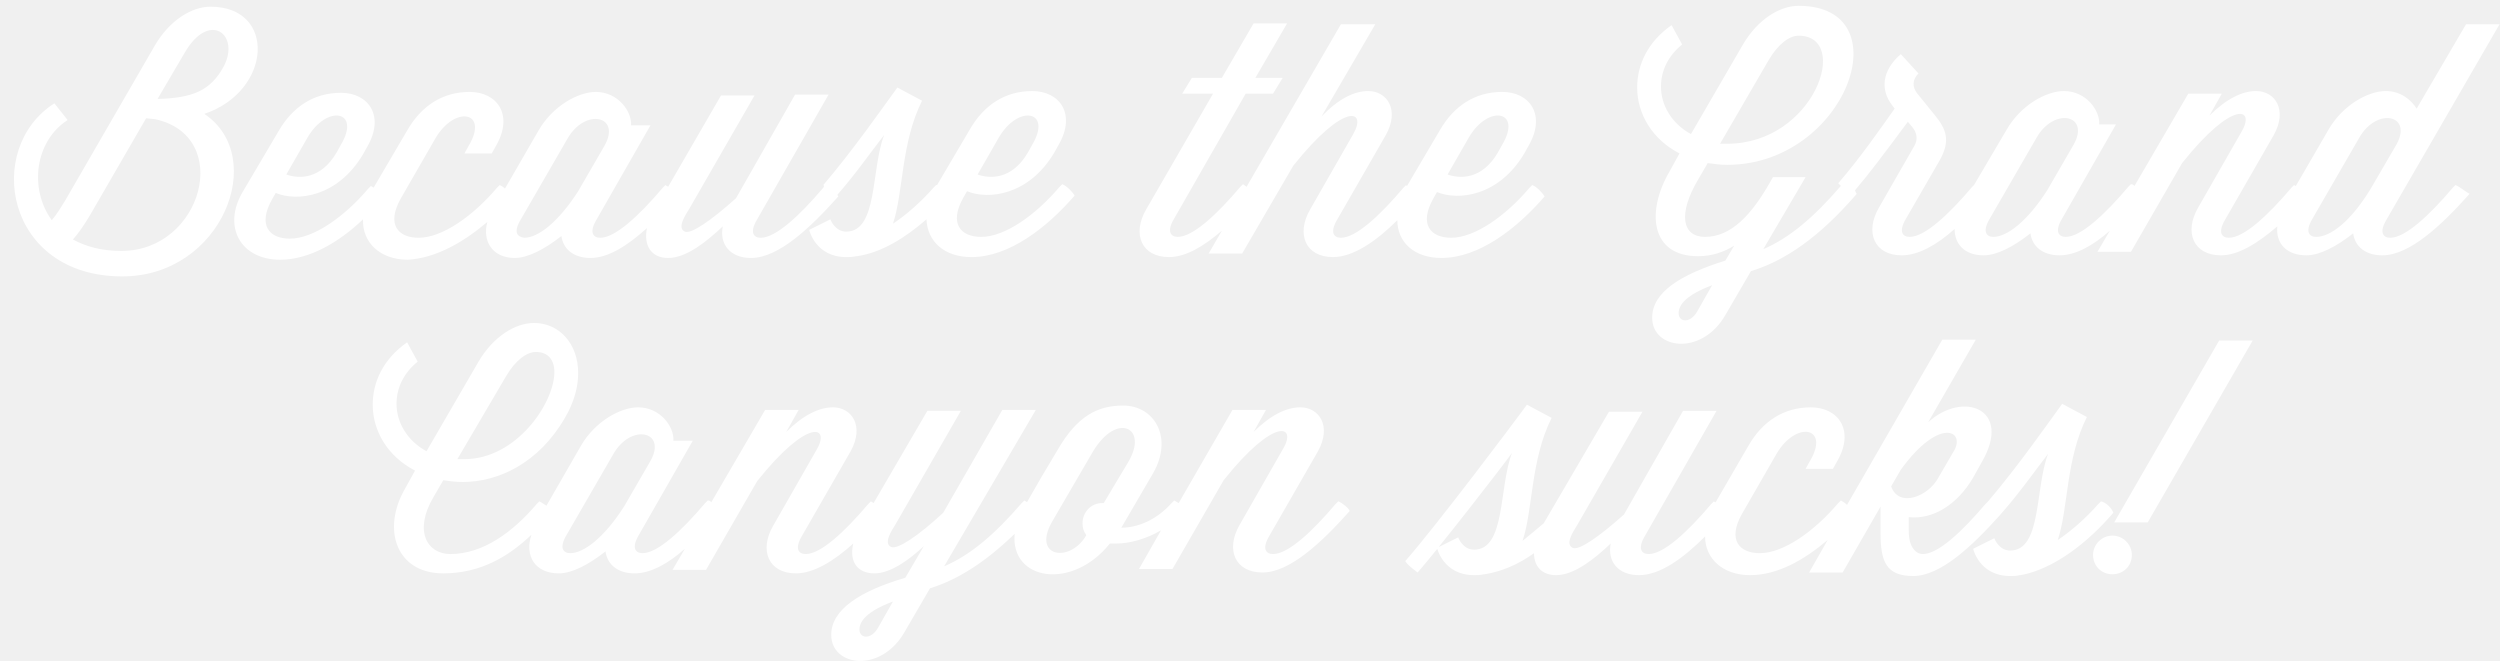
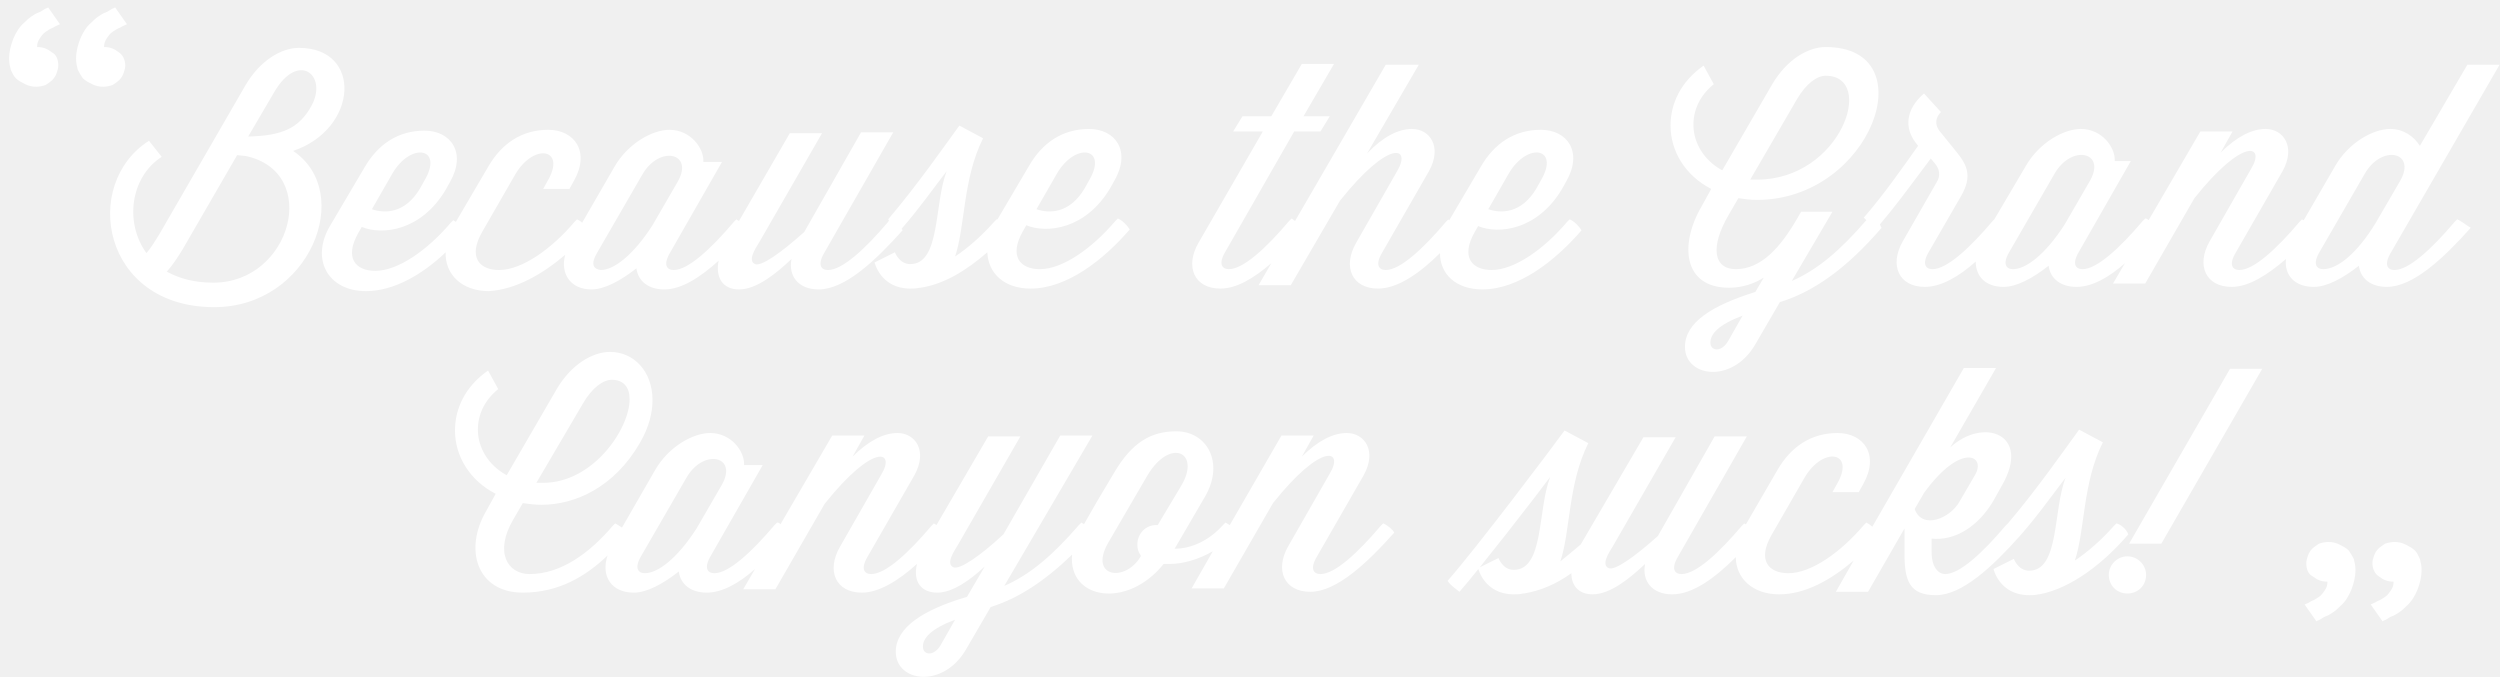
- <svg xmlns="http://www.w3.org/2000/svg" width="174" height="46" viewBox="0 0 174 46" fill="none">
-   <path d="M14.22 7.926C18.945 6.336 19.252 0.466 14.649 0.466C13.36 0.466 11.826 1.383 10.783 3.156L4.523 13.98C4.216 14.469 3.971 14.897 3.602 15.325C2.007 13.123 2.436 9.821 4.707 8.354L3.786 7.192C-1.123 10.311 0.35 19.238 8.512 19.238C15.447 19.238 18.7 10.922 14.22 7.926ZM8.451 17.465C7.039 17.465 5.996 17.159 5.075 16.67C5.505 16.181 5.873 15.631 6.241 15.019L10.169 8.232L10.783 8.293C16.245 9.455 14.097 17.465 8.451 17.465ZM10.967 6.886L12.869 3.645C14.588 0.71 16.736 2.422 15.57 4.624C14.649 6.336 13.36 6.825 10.967 6.886Z" fill="white" />
-   <path d="M33.92 15.448C33.551 16.794 34.288 17.955 35.822 17.955C36.743 17.955 37.909 17.344 39.075 16.427C39.197 17.344 39.934 17.955 41.1 17.955C42.327 17.955 43.678 17.099 45.028 15.876C44.782 17.099 45.335 17.955 46.501 17.955C47.789 17.955 49.201 16.794 50.306 15.754C50.06 16.977 50.797 17.955 52.27 17.955C54.172 17.955 56.381 15.876 58.345 13.675C58.345 13.614 58.284 13.614 58.284 13.553C59.573 12.085 60.677 10.495 61.537 9.394C60.616 11.779 61.107 16.121 58.898 16.121C58.1 16.121 57.793 15.265 57.793 15.265L56.32 15.999C56.32 15.999 56.75 17.894 58.898 17.894C59.143 17.894 59.327 17.894 59.573 17.833H59.634C61.352 17.588 63.01 16.549 64.482 15.265C64.544 16.794 65.71 17.894 67.612 17.894C70.251 17.894 72.89 15.815 74.793 13.614C74.609 13.308 74.24 12.941 73.933 12.819L73.749 13.002C72.092 14.959 69.944 16.488 68.287 16.488C66.876 16.488 66.017 15.57 67.06 13.736L67.305 13.308C68.778 13.919 71.601 13.614 73.381 10.617L73.688 10.067C74.915 7.927 73.749 6.337 71.847 6.337C69.944 6.337 68.472 7.315 67.49 9.028L65.219 12.88H65.157L64.973 13.063C64.114 14.042 63.071 14.959 62.15 15.57C62.887 13.369 62.703 9.945 64.175 7.01L62.457 6.092C61.475 7.438 59.389 10.434 57.302 12.88L57.363 12.941L57.302 13.063C55.645 15.02 53.988 16.549 52.945 16.549C52.454 16.549 52.147 16.182 52.699 15.265L57.67 6.582H55.338L51.226 13.797C49.447 15.387 48.096 16.304 47.667 16.121C47.114 15.876 47.667 15.02 47.974 14.531L52.515 6.643H50.183L46.501 13.002C46.439 12.941 46.378 12.941 46.316 12.88L46.132 13.063C44.475 15.02 42.818 16.549 41.775 16.549C41.284 16.549 40.977 16.182 41.53 15.265L45.273 8.722H43.923C43.984 7.743 43.002 6.398 41.468 6.398C40.241 6.398 38.461 7.377 37.479 9.089L35.147 13.125C35.024 13.002 34.901 12.941 34.779 12.88L34.595 13.063C32.938 15.02 30.79 16.549 29.133 16.549C27.721 16.549 26.862 15.632 27.905 13.797L30.299 9.639C31.649 7.315 34.042 7.743 32.631 10.128L32.324 10.679H34.226L34.533 10.128C35.761 7.988 34.595 6.398 32.692 6.398C30.79 6.398 29.317 7.377 28.335 9.089L26.003 13.063C25.941 13.002 25.88 13.002 25.819 12.941L25.634 13.125C23.977 15.081 21.829 16.61 20.172 16.61C18.761 16.61 17.902 15.693 18.945 13.858L19.191 13.43C20.663 14.042 23.486 13.736 25.266 10.74L25.573 10.189C26.8 8.049 25.634 6.459 23.732 6.459C21.829 6.459 20.357 7.438 19.375 9.15L16.92 13.308C15.447 15.754 16.736 18.078 19.497 18.078C21.523 18.078 23.609 16.855 25.266 15.265C25.205 16.855 26.432 18.078 28.396 18.078C30.36 17.955 32.263 16.855 33.92 15.448ZM69.515 9.578C70.865 7.254 73.258 7.682 71.847 10.067L71.54 10.617C70.435 12.513 68.901 12.452 68.042 12.146L69.515 9.578ZM36.252 15.265L39.504 9.639C40.732 7.499 43.248 8.049 42.082 10.128L40.241 13.308C38.829 15.509 37.418 16.549 36.497 16.549C36.006 16.488 35.699 16.182 36.252 15.265ZM21.4 9.578C22.75 7.254 25.143 7.682 23.732 10.067L23.425 10.617C22.32 12.513 20.786 12.452 19.927 12.146L21.4 9.578Z" fill="white" />
-   <path d="M100.323 17.954C102.962 17.954 105.601 15.875 107.503 13.674C107.319 13.368 106.951 13.001 106.644 12.879L106.46 13.062C104.803 15.019 102.655 16.548 100.998 16.548C99.587 16.548 98.727 15.63 99.771 13.796L100.016 13.368C101.489 13.979 104.312 13.674 106.092 10.677L106.399 10.127C107.626 7.987 106.46 6.397 104.558 6.397C102.655 6.397 101.182 7.375 100.2 9.087L97.93 12.94C97.93 12.94 97.868 12.94 97.868 12.879L97.684 13.062C96.027 15.019 94.37 16.548 93.327 16.548C92.836 16.548 92.529 16.181 93.081 15.264L96.457 9.393C97.439 7.62 96.518 6.336 95.229 6.336C94.247 6.336 93.143 6.886 91.977 8.109L95.72 1.688H93.327L86.76 13.001C86.699 12.94 86.576 12.879 86.514 12.818L86.33 13.001C84.673 14.958 83.016 16.486 81.973 16.486C81.482 16.486 81.175 16.119 81.728 15.202L86.699 6.519H88.601L89.276 5.418H87.374L89.583 1.627H87.251L85.042 5.418H82.955L82.28 6.519H84.428L79.764 14.591C78.782 16.303 79.457 17.893 81.359 17.893C82.525 17.893 83.753 17.159 85.042 16.058L84.121 17.648H86.453L90.013 11.533C93.572 7.069 95.168 7.62 94.186 9.332L91.179 14.591C90.197 16.303 90.872 17.893 92.774 17.893C94.186 17.893 95.782 16.792 97.254 15.325C97.254 16.853 98.421 17.954 100.323 17.954ZM102.226 9.577C103.576 7.253 105.969 7.681 104.558 10.066L104.251 10.616C103.146 12.512 101.612 12.451 100.753 12.145L102.226 9.577Z" fill="white" />
-   <path d="M170.9 12.879L170.716 13.063C169.059 15.019 167.402 16.548 166.358 16.548C165.867 16.548 165.561 16.181 166.113 15.264L173.968 1.689H171.636L168.199 7.559C167.77 6.886 167.033 6.336 166.051 6.336C164.824 6.336 163.044 7.315 162.062 9.027L159.792 12.94C159.73 12.94 159.669 12.879 159.669 12.879L159.485 13.063C157.828 15.019 156.171 16.548 155.127 16.548C154.636 16.548 154.33 16.181 154.882 15.264L158.257 9.394C159.239 7.62 158.319 6.336 157.03 6.336C156.048 6.336 154.943 6.886 153.777 8.048L154.636 6.52H152.304L148.561 12.94C148.499 12.879 148.438 12.818 148.315 12.818L148.131 13.001C146.474 14.958 144.817 16.487 143.774 16.487C143.283 16.487 142.976 16.12 143.528 15.203L147.272 8.66H146.106C146.167 7.681 145.185 6.336 143.651 6.336C142.424 6.336 140.644 7.315 139.662 9.027L137.391 12.879L137.268 13.001C135.611 14.958 133.954 16.487 132.911 16.487C132.42 16.487 132.113 16.12 132.666 15.203L134.998 11.167C135.796 9.761 135.427 8.966 134.691 8.048L133.402 6.458C133.095 6.03 133.095 5.541 133.525 5.113L132.297 3.768C130.947 4.93 130.886 6.275 131.684 7.315L131.868 7.559C130.824 9.027 129.474 10.983 127.94 12.757C128.001 12.818 128.063 12.879 128.124 12.94C126.222 15.142 124.565 16.548 122.724 17.343L125.669 12.329H123.399L123.153 12.757C121.926 14.897 120.514 16.487 118.673 16.487C117.077 16.487 116.771 14.897 118.182 12.512L118.857 11.35C119.287 11.412 119.716 11.473 120.207 11.473C128.492 11.473 132.482 0.405 125.178 0.405C123.89 0.405 122.355 1.322 121.312 3.095L117.691 9.332C116.341 8.599 115.604 7.315 115.604 6.03C115.604 4.93 116.095 3.89 117.077 3.095L116.341 1.75C114.684 2.912 113.947 4.502 113.947 6.092C113.947 7.926 114.991 9.699 116.893 10.678L116.218 11.901C114.561 14.714 114.868 17.832 118.182 17.832C119.164 17.832 120.023 17.526 120.698 17.098L120.085 18.138C116.955 19.116 114.991 20.339 114.991 22.113C114.991 24.314 118.428 24.803 120.085 21.929L121.864 18.872C124.258 18.138 126.651 16.487 129.229 13.491C129.167 13.429 129.167 13.368 129.106 13.246C130.149 12.023 131.009 10.861 132.788 8.476L133.095 8.843C133.402 9.21 133.525 9.699 133.218 10.188L130.763 14.469C129.781 16.181 130.456 17.771 132.359 17.771C133.525 17.771 134.814 17.037 136.041 15.937C136.041 16.976 136.716 17.771 138.066 17.771C138.987 17.771 140.153 17.16 141.319 16.242C141.442 17.16 142.178 17.771 143.344 17.771C144.449 17.771 145.676 17.098 146.842 16.059L145.983 17.526H148.315L151.875 11.35C155.434 6.886 157.03 7.498 155.987 9.21L152.979 14.469C151.998 16.181 152.673 17.771 154.575 17.771C155.802 17.771 157.153 16.915 158.503 15.753C158.38 16.915 159.117 17.771 160.528 17.771C161.449 17.771 162.615 17.16 163.781 16.242C163.903 17.16 164.64 17.771 165.806 17.771C167.708 17.771 169.918 15.692 171.882 13.491C171.636 13.368 171.207 13.001 170.9 12.879ZM123.092 4.196C123.767 3.034 124.565 2.484 125.178 2.484C128.861 2.484 126.283 10.005 120.207 10.005H119.716L123.092 4.196ZM118.121 21.685C117.63 22.541 116.832 22.418 116.832 21.807C116.832 21.195 117.384 20.523 119.164 19.85L118.121 21.685ZM142.485 13.246C141.073 15.447 139.662 16.487 138.741 16.487C138.25 16.487 137.944 16.12 138.496 15.203L141.749 9.577C142.976 7.437 145.492 7.987 144.326 10.066L142.485 13.246ZM165.008 13.124C163.597 15.447 162.185 16.487 161.203 16.487C160.712 16.487 160.405 16.12 160.958 15.203L164.21 9.577C165.438 7.437 167.954 7.987 166.788 10.066L165.008 13.124Z" fill="white" />
-   <path d="M93.143 34.892L92.959 35.076C91.302 37.033 89.645 38.562 88.601 38.562C88.11 38.562 87.803 38.195 88.356 37.277L91.731 31.407C92.713 29.634 91.793 28.35 90.504 28.35C89.522 28.35 88.417 28.9 87.251 30.062L88.11 28.533H85.778L82.035 35.015C81.912 34.954 81.85 34.892 81.728 34.831L81.544 35.015C80.5 36.177 79.212 36.727 78.045 36.727L80.255 32.936C81.666 30.49 80.377 28.227 78.168 28.227C76.388 28.227 74.977 28.961 73.627 31.285L72.461 33.242L71.479 34.954C71.417 34.892 71.356 34.892 71.295 34.831L71.111 35.015C69.208 37.216 67.551 38.623 65.71 39.418L72.092 28.533H69.76L65.648 35.688C63.869 37.339 62.457 38.256 62.028 38.072C61.475 37.828 62.028 36.972 62.334 36.482L66.876 28.594H64.544L60.8 35.015C60.739 34.954 60.677 34.954 60.616 34.892L60.432 35.076C58.775 37.033 57.118 38.562 56.075 38.562C55.584 38.562 55.277 38.195 55.829 37.277L59.205 31.407C60.187 29.634 59.266 28.35 57.977 28.35C56.995 28.35 55.891 28.9 54.724 30.062L55.584 28.533H53.252L49.508 34.954C49.447 34.892 49.385 34.831 49.262 34.831L49.078 35.015C47.421 36.972 45.764 38.5 44.721 38.5C44.23 38.5 43.923 38.133 44.475 37.216L48.219 30.673H46.869C46.93 29.695 45.948 28.35 44.414 28.35C43.187 28.35 41.407 29.328 40.425 31.04L38.032 35.198C37.847 35.076 37.663 34.954 37.541 34.892L37.356 35.076C35.699 37.033 33.613 38.562 31.342 38.562C29.746 38.562 28.765 36.972 30.176 34.587L30.851 33.425C31.281 33.486 31.71 33.547 32.201 33.547C34.656 33.547 37.479 32.263 39.32 29.083C39.995 27.922 40.241 26.882 40.241 25.965C40.241 23.886 38.891 22.479 37.172 22.479C35.883 22.479 34.349 23.396 33.306 25.17L29.685 31.407C28.335 30.673 27.598 29.389 27.598 28.105C27.598 27.004 28.089 25.965 29.071 25.17L28.335 23.825C26.678 24.986 25.941 26.576 25.941 28.166C25.941 30.001 26.985 31.774 28.887 32.752L28.212 33.975C26.555 36.788 27.537 39.907 30.851 39.907C33.429 39.907 35.392 38.745 36.988 37.216C36.497 38.684 37.234 39.907 38.891 39.907C39.811 39.907 40.977 39.295 42.143 38.378C42.266 39.295 43.003 39.907 44.169 39.907C45.273 39.907 46.501 39.234 47.667 38.195L46.808 39.662H49.14L52.699 33.486C56.259 29.022 57.854 29.634 56.811 31.346L53.804 36.605C52.822 38.317 53.497 39.907 55.4 39.907C56.627 39.907 58.038 39.051 59.389 37.828C59.082 39.112 59.696 39.907 60.861 39.907C61.966 39.907 63.255 38.989 64.298 38.011L63.01 40.212C59.88 41.13 57.854 42.414 57.854 44.187C57.854 46.389 61.291 46.878 62.948 44.004L64.728 40.946C66.692 40.335 68.594 39.112 70.62 37.155C70.313 40.396 74.609 41.13 77.248 37.828H77.739C78.598 37.828 79.764 37.522 80.807 36.91L79.273 39.601H81.605L85.165 33.425C88.724 28.961 90.32 29.573 89.276 31.285L86.269 36.544C85.287 38.256 85.962 39.846 87.865 39.846C89.767 39.846 91.977 37.767 93.941 35.565C93.879 35.382 93.45 35.015 93.143 34.892ZM35.208 26.209C35.883 25.047 36.681 24.497 37.295 24.497C38.154 24.497 38.584 25.047 38.584 25.904C38.584 28.044 35.945 31.957 32.324 31.957H31.833L35.208 26.209ZM43.432 35.259C42.021 37.461 40.609 38.5 39.688 38.5C39.198 38.5 38.891 38.133 39.443 37.216L42.696 31.59C43.923 29.45 46.439 30.001 45.273 32.08L43.432 35.259ZM61.107 43.698C60.616 44.554 59.818 44.432 59.818 43.82C59.818 43.209 60.371 42.536 62.15 41.864L61.107 43.698ZM76.818 35.015H76.695C75.959 35.015 75.345 35.626 75.345 36.421C75.345 36.727 75.406 36.972 75.591 37.216V37.277C74.486 39.173 71.847 38.806 73.197 36.36L74.977 33.303L76.082 31.407C77.739 28.655 79.948 29.756 78.536 32.141L76.818 35.015Z" fill="white" />
-   <path d="M147.088 35.688C146.965 35.322 146.536 34.955 146.229 34.894L146.045 35.077C145.185 36.055 144.142 36.973 143.221 37.584C143.958 35.383 143.774 31.958 145.247 29.023L143.528 28.106C142.546 29.451 140.46 32.447 138.373 34.894L138.189 35.077C136.532 37.034 134.875 38.562 133.832 38.562C133.341 38.562 132.85 38.073 132.85 36.973V35.994C134.507 36.178 136.225 35.138 137.33 33.242L137.944 32.142C140.092 28.412 136.593 27.189 134.2 29.39L137.514 23.642H135.182L128.554 35.138C128.431 35.016 128.247 34.894 128.124 34.832L127.94 35.016C126.283 36.973 124.135 38.501 122.478 38.501C121.067 38.501 120.207 37.584 121.251 35.75L123.644 31.591C124.994 29.268 127.388 29.696 125.976 32.081L125.669 32.631H127.572L127.879 32.081C129.106 29.94 127.94 28.351 126.038 28.351C124.135 28.351 122.662 29.329 121.68 31.041L119.409 34.955C119.348 34.955 119.287 34.894 119.287 34.894L119.103 35.077C117.446 37.034 115.789 38.562 114.745 38.562C114.254 38.562 113.947 38.196 114.5 37.278L119.471 28.595H117.139L113.027 35.811C111.247 37.401 109.897 38.318 109.467 38.134C108.915 37.89 109.467 37.034 109.774 36.544L114.316 28.656H111.984L107.442 36.422C106.951 36.85 106.399 37.278 105.969 37.645C106.706 35.444 106.522 32.02 107.994 29.084L106.276 28.167C105.294 29.512 99.955 36.606 97.807 39.052C97.991 39.357 98.359 39.602 98.666 39.847C100.016 38.318 104.435 32.631 105.233 31.53C104.312 33.915 104.803 38.257 102.594 38.257C101.796 38.257 101.489 37.401 101.489 37.401L100.016 38.134C100.016 38.134 100.446 40.03 102.594 40.03C102.839 40.03 103.023 40.03 103.269 39.969H103.33C104.496 39.785 105.662 39.296 106.767 38.501C106.767 39.419 107.319 40.03 108.301 40.03C109.59 40.03 111.002 38.868 112.106 37.829C111.861 39.052 112.597 40.03 114.07 40.03C115.543 40.03 117.139 38.868 118.673 37.339C118.673 38.868 119.9 40.03 121.803 40.03C123.705 40.03 125.547 38.99 127.204 37.584L125.915 39.847H128.247L130.886 35.26V37.095C130.886 39.052 131.254 40.091 133.157 40.091C135.059 40.091 137.268 38.012 139.232 35.811C140.583 34.282 141.687 32.692 142.546 31.591C141.626 33.976 142.117 38.318 139.907 38.318C139.11 38.318 138.803 37.462 138.803 37.462L137.33 38.196C137.33 38.196 137.759 40.091 139.907 40.091C140.153 40.091 140.337 40.091 140.583 40.03H140.644C142.976 39.602 145.369 37.706 147.088 35.688ZM131.622 33.854L132.297 32.692C134.998 28.962 136.839 30.002 135.98 31.408L134.875 33.304C134.2 34.527 132.175 35.383 131.622 33.854Z" fill="white" />
-   <path d="M147.026 37.278C146.29 37.278 145.676 37.89 145.676 38.623C145.676 39.357 146.229 39.969 147.026 39.969C147.763 39.969 148.377 39.418 148.377 38.623C148.377 37.89 147.763 37.278 147.026 37.278Z" fill="white" />
-   <path d="M147.149 36.36H149.481L156.785 23.702H154.452L147.149 36.36Z" fill="white" />
+ <svg xmlns="http://www.w3.org/2000/svg" width="181" height="49" viewBox="0 0 181 49" fill="none">
+   <path d="M21.22 10.926C25.945 9.336 26.252 3.466 21.649 3.466C20.36 3.466 18.826 4.383 17.783 6.156L11.523 16.98C11.216 17.469 10.971 17.897 10.602 18.325C9.007 16.123 9.436 12.822 11.707 11.354L10.787 10.192C5.877 13.311 7.35 22.238 15.512 22.238C22.447 22.238 25.7 13.922 21.22 10.926ZM15.451 20.465C14.039 20.465 12.996 20.159 12.075 19.67C12.505 19.181 12.873 18.631 13.241 18.019L17.169 11.232L17.783 11.293C23.245 12.455 21.097 20.465 15.451 20.465ZM17.967 9.886L19.869 6.645C21.588 3.71 23.736 5.422 22.57 7.624C21.649 9.336 20.36 9.825 17.967 9.886Z" fill="white" />
+   <path d="M40.92 18.448C40.551 19.794 41.288 20.955 42.822 20.955C43.743 20.955 44.909 20.344 46.075 19.427C46.197 20.344 46.934 20.955 48.1 20.955C49.327 20.955 50.678 20.099 52.028 18.876C51.782 20.099 52.335 20.955 53.501 20.955C54.789 20.955 56.201 19.794 57.306 18.754C57.06 19.977 57.797 20.955 59.27 20.955C61.172 20.955 63.381 18.876 65.345 16.675C65.345 16.614 65.284 16.614 65.284 16.553C66.573 15.085 67.677 13.495 68.537 12.395C67.616 14.779 68.107 19.121 65.898 19.121C65.1 19.121 64.793 18.265 64.793 18.265L63.32 18.999C63.32 18.999 63.75 20.894 65.898 20.894C66.143 20.894 66.327 20.894 66.573 20.833H66.634C68.353 20.588 70.01 19.549 71.482 18.265C71.544 19.794 72.71 20.894 74.612 20.894C77.251 20.894 79.89 18.815 81.793 16.614C81.609 16.308 81.24 15.941 80.933 15.819L80.749 16.002C79.092 17.959 76.944 19.488 75.287 19.488C73.876 19.488 73.017 18.57 74.06 16.736L74.305 16.308C75.778 16.919 78.601 16.614 80.381 13.617L80.688 13.067C81.915 10.927 80.749 9.337 78.847 9.337C76.944 9.337 75.472 10.315 74.49 12.028L72.219 15.88H72.157L71.973 16.063C71.114 17.042 70.071 17.959 69.15 18.57C69.887 16.369 69.703 12.945 71.175 10.01L69.457 9.092C68.475 10.438 66.389 13.434 64.302 15.88L64.363 15.941L64.302 16.063C62.645 18.02 60.988 19.549 59.945 19.549C59.454 19.549 59.147 19.182 59.699 18.265L64.67 9.582H62.338L58.226 16.797C56.447 18.387 55.096 19.304 54.667 19.121C54.114 18.876 54.667 18.02 54.974 17.531L59.515 9.643H57.183L53.501 16.002C53.439 15.941 53.378 15.941 53.316 15.88L53.132 16.063C51.475 18.02 49.818 19.549 48.775 19.549C48.284 19.549 47.977 19.182 48.53 18.265L52.273 11.722H50.923C50.984 10.743 50.002 9.398 48.468 9.398C47.241 9.398 45.461 10.377 44.479 12.089L42.147 16.125C42.024 16.002 41.901 15.941 41.779 15.88L41.595 16.063C39.938 18.02 37.79 19.549 36.133 19.549C34.721 19.549 33.862 18.632 34.905 16.797L37.299 12.639C38.649 10.315 41.042 10.743 39.631 13.128L39.324 13.679H41.226L41.533 13.128C42.761 10.988 41.595 9.398 39.692 9.398C37.79 9.398 36.317 10.377 35.335 12.089L33.003 16.063C32.941 16.002 32.88 16.002 32.819 15.941L32.635 16.125C30.977 18.081 28.829 19.61 27.172 19.61C25.761 19.61 24.902 18.693 25.945 16.858L26.191 16.43C27.663 17.042 30.486 16.736 32.266 13.74L32.573 13.189C33.8 11.049 32.635 9.459 30.732 9.459C28.829 9.459 27.357 10.438 26.375 12.15L23.92 16.308C22.447 18.754 23.736 21.078 26.497 21.078C28.523 21.078 30.609 19.855 32.266 18.265C32.205 19.855 33.432 21.078 35.396 21.078C37.36 20.955 39.263 19.855 40.92 18.448ZM76.515 12.578C77.865 10.254 80.258 10.682 78.847 13.067L78.54 13.617C77.435 15.513 75.901 15.452 75.042 15.146L76.515 12.578ZM43.252 18.265L46.504 12.639C47.732 10.499 50.248 11.049 49.082 13.128L47.241 16.308C45.829 18.509 44.418 19.549 43.497 19.549C43.006 19.488 42.699 19.182 43.252 18.265ZM28.4 12.578C29.75 10.254 32.144 10.682 30.732 13.067L30.425 13.617C29.32 15.513 27.786 15.452 26.927 15.146L28.4 12.578Z" fill="white" />
+   <path d="M107.323 20.954C109.962 20.954 112.601 18.875 114.503 16.674C114.319 16.368 113.951 16.001 113.644 15.879L113.46 16.062C111.803 18.019 109.655 19.548 107.998 19.548C106.587 19.548 105.727 18.63 106.771 16.796L107.016 16.368C108.489 16.979 111.312 16.674 113.092 13.677L113.399 13.127C114.626 10.987 113.46 9.397 111.558 9.397C109.655 9.397 108.182 10.375 107.2 12.087L104.93 15.94C104.93 15.94 104.868 15.94 104.868 15.879L104.684 16.062C103.027 18.019 101.37 19.548 100.327 19.548C99.836 19.548 99.529 19.181 100.081 18.264L103.457 12.393C104.439 10.62 103.518 9.336 102.229 9.336C101.247 9.336 100.143 9.886 98.977 11.109L102.72 4.688H100.327L93.76 16.001C93.699 15.94 93.576 15.879 93.514 15.818L93.33 16.001C91.673 17.958 90.016 19.486 88.973 19.486C88.482 19.486 88.175 19.119 88.728 18.202L93.699 9.519H95.601L96.276 8.418H94.374L96.583 4.627H94.251L92.042 8.418H89.955L89.28 9.519H91.428L86.764 17.591C85.782 19.303 86.457 20.893 88.359 20.893C89.525 20.893 90.753 20.159 92.042 19.058L91.121 20.648H93.453L97.013 14.533C100.572 10.069 102.168 10.62 101.186 12.332L98.179 17.591C97.197 19.303 97.872 20.893 99.774 20.893C101.186 20.893 102.782 19.792 104.254 18.325C104.254 19.853 105.421 20.954 107.323 20.954ZM109.226 12.577C110.576 10.253 112.969 10.681 111.558 13.066L111.251 13.616C110.146 15.512 108.612 15.451 107.753 15.145L109.226 12.577Z" fill="white" />
+   <path d="M177.9 15.879L177.716 16.063C176.059 18.019 174.402 19.548 173.358 19.548C172.867 19.548 172.561 19.181 173.113 18.264L180.968 4.689H178.636L175.199 10.559C174.77 9.886 174.033 9.336 173.051 9.336C171.824 9.336 170.044 10.315 169.062 12.027L166.792 15.94C166.73 15.94 166.669 15.879 166.669 15.879L166.485 16.063C164.828 18.019 163.171 19.548 162.127 19.548C161.636 19.548 161.33 19.181 161.882 18.264L165.257 12.394C166.239 10.62 165.319 9.336 164.03 9.336C163.048 9.336 161.943 9.886 160.777 11.048L161.636 9.52H159.304L155.561 15.94C155.499 15.879 155.438 15.818 155.315 15.818L155.131 16.001C153.474 17.958 151.817 19.487 150.774 19.487C150.283 19.487 149.976 19.12 150.528 18.203L154.272 11.66H153.106C153.167 10.681 152.185 9.336 150.651 9.336C149.424 9.336 147.644 10.315 146.662 12.027L144.391 15.879L144.268 16.001C142.611 17.958 140.954 19.487 139.911 19.487C139.42 19.487 139.113 19.12 139.666 18.203L141.998 14.167C142.796 12.761 142.427 11.966 141.691 11.048L140.402 9.458C140.095 9.03 140.095 8.541 140.525 8.113L139.297 6.768C137.947 7.93 137.886 9.275 138.684 10.315L138.868 10.559C137.824 12.027 136.474 13.983 134.94 15.757C135.001 15.818 135.063 15.879 135.124 15.94C133.222 18.142 131.565 19.548 129.724 20.343L132.669 15.329H130.399L130.153 15.757C128.926 17.897 127.514 19.487 125.673 19.487C124.077 19.487 123.771 17.897 125.182 15.512L125.857 14.35C126.287 14.412 126.716 14.473 127.207 14.473C135.492 14.473 139.482 3.405 132.178 3.405C130.89 3.405 129.355 4.322 128.312 6.095L124.691 12.332C123.341 11.599 122.604 10.315 122.604 9.03C122.604 7.93 123.095 6.89 124.077 6.095L123.341 4.75C121.684 5.912 120.947 7.502 120.947 9.092C120.947 10.926 121.991 12.699 123.893 13.678L123.218 14.901C121.561 17.714 121.868 20.832 125.182 20.832C126.164 20.832 127.023 20.526 127.698 20.098L127.085 21.138C123.955 22.116 121.991 23.339 121.991 25.113C121.991 27.314 125.428 27.803 127.085 24.929L128.864 21.872C131.258 21.138 133.651 19.487 136.229 16.491C136.167 16.429 136.167 16.368 136.106 16.246C137.149 15.023 138.009 13.861 139.788 11.476L140.095 11.843C140.402 12.21 140.525 12.699 140.218 13.188L137.763 17.469C136.781 19.181 137.456 20.771 139.359 20.771C140.525 20.771 141.814 20.037 143.041 18.937C143.041 19.976 143.716 20.771 145.066 20.771C145.987 20.771 147.153 20.16 148.319 19.242C148.442 20.16 149.178 20.771 150.344 20.771C151.449 20.771 152.676 20.098 153.842 19.059L152.983 20.526H155.315L158.875 14.35C162.434 9.886 164.03 10.498 162.987 12.21L159.979 17.469C158.998 19.181 159.673 20.771 161.575 20.771C162.802 20.771 164.153 19.915 165.503 18.753C165.38 19.915 166.117 20.771 167.528 20.771C168.449 20.771 169.615 20.16 170.781 19.242C170.903 20.16 171.64 20.771 172.806 20.771C174.708 20.771 176.918 18.692 178.882 16.491C178.636 16.368 178.207 16.001 177.9 15.879ZM130.092 7.196C130.767 6.034 131.565 5.484 132.178 5.484C135.861 5.484 133.283 13.005 127.207 13.005H126.716L130.092 7.196ZM125.121 24.685C124.63 25.541 123.832 25.418 123.832 24.807C123.832 24.195 124.384 23.523 126.164 22.85L125.121 24.685ZM149.485 16.246C148.073 18.447 146.662 19.487 145.741 19.487C145.25 19.487 144.944 19.12 145.496 18.203L148.749 12.577C149.976 10.437 152.492 10.987 151.326 13.066L149.485 16.246ZM172.008 16.124C170.597 18.447 169.185 19.487 168.203 19.487C167.712 19.487 167.405 19.12 167.958 18.203L171.21 12.577C172.438 10.437 174.954 10.987 173.788 13.066L172.008 16.124Z" fill="white" />
+   <path d="M100.143 37.892L99.959 38.076C98.302 40.033 96.645 41.562 95.601 41.562C95.11 41.562 94.803 41.195 95.356 40.277L98.731 34.407C99.713 32.634 98.793 31.35 97.504 31.35C96.522 31.35 95.417 31.9 94.251 33.062L95.11 31.533H92.778L89.035 38.015C88.912 37.954 88.85 37.892 88.728 37.831L88.544 38.015C87.5 39.177 86.212 39.727 85.045 39.727L87.255 35.936C88.666 33.49 87.377 31.227 85.168 31.227C83.388 31.227 81.977 31.961 80.627 34.285L79.461 36.242L78.479 37.954C78.417 37.892 78.356 37.892 78.295 37.831L78.111 38.015C76.208 40.216 74.551 41.623 72.71 42.418L79.092 31.533H76.76L72.648 38.688C70.869 40.339 69.457 41.256 69.028 41.072C68.475 40.828 69.028 39.972 69.334 39.482L73.876 31.594H71.544L67.8 38.015C67.739 37.954 67.677 37.954 67.616 37.892L67.432 38.076C65.775 40.033 64.118 41.562 63.075 41.562C62.584 41.562 62.277 41.195 62.829 40.277L66.204 34.407C67.186 32.634 66.266 31.35 64.977 31.35C63.995 31.35 62.891 31.9 61.724 33.062L62.584 31.533H60.252L56.508 37.954C56.447 37.892 56.385 37.831 56.262 37.831L56.078 38.015C54.421 39.972 52.764 41.5 51.721 41.5C51.23 41.5 50.923 41.133 51.475 40.216L55.219 33.673H53.869C53.93 32.695 52.948 31.35 51.414 31.35C50.187 31.35 48.407 32.328 47.425 34.04L45.032 38.198C44.847 38.076 44.663 37.954 44.541 37.892L44.356 38.076C42.699 40.033 40.613 41.562 38.342 41.562C36.746 41.562 35.764 39.972 37.176 37.587L37.851 36.425C38.281 36.486 38.71 36.547 39.201 36.547C41.656 36.547 44.479 35.263 46.32 32.083C46.995 30.922 47.241 29.882 47.241 28.965C47.241 26.886 45.891 25.479 44.172 25.479C42.883 25.479 41.349 26.396 40.306 28.17L36.685 34.407C35.335 33.673 34.598 32.389 34.598 31.105C34.598 30.004 35.089 28.965 36.071 28.17L35.335 26.825C33.678 27.986 32.941 29.576 32.941 31.166C32.941 33.001 33.985 34.774 35.887 35.752L35.212 36.975C33.555 39.788 34.537 42.907 37.851 42.907C40.429 42.907 42.392 41.745 43.988 40.216C43.497 41.684 44.234 42.907 45.891 42.907C46.811 42.907 47.977 42.295 49.143 41.378C49.266 42.295 50.003 42.907 51.169 42.907C52.273 42.907 53.501 42.234 54.667 41.195L53.808 42.662H56.14L59.699 36.486C63.259 32.022 64.854 32.634 63.811 34.346L60.804 39.605C59.822 41.317 60.497 42.907 62.4 42.907C63.627 42.907 65.038 42.051 66.389 40.828C66.082 42.112 66.695 42.907 67.862 42.907C68.966 42.907 70.255 41.989 71.298 41.011L70.01 43.212C66.88 44.13 64.854 45.414 64.854 47.187C64.854 49.389 68.291 49.878 69.948 47.004L71.728 43.946C73.692 43.335 75.594 42.112 77.62 40.155C77.313 43.396 81.609 44.13 84.248 40.828H84.739C85.598 40.828 86.764 40.522 87.807 39.91L86.273 42.601H88.605L92.165 36.425C95.724 31.961 97.32 32.573 96.276 34.285L93.269 39.544C92.287 41.256 92.962 42.846 94.865 42.846C96.767 42.846 98.977 40.767 100.941 38.565C100.879 38.382 100.45 38.015 100.143 37.892ZM42.208 29.209C42.883 28.047 43.681 27.497 44.295 27.497C45.154 27.497 45.584 28.047 45.584 28.904C45.584 31.044 42.945 34.957 39.324 34.957H38.833L42.208 29.209ZM50.432 38.259C49.021 40.461 47.609 41.5 46.688 41.5C46.198 41.5 45.891 41.133 46.443 40.216L49.696 34.59C50.923 32.45 53.439 33.001 52.273 35.08L50.432 38.259ZM68.107 46.698C67.616 47.554 66.818 47.432 66.818 46.82C66.818 46.209 67.371 45.536 69.15 44.864L68.107 46.698ZM83.818 38.015H83.695C82.959 38.015 82.345 38.626 82.345 39.421C82.345 39.727 82.406 39.972 82.591 40.216V40.277C81.486 42.173 78.847 41.806 80.197 39.36L81.977 36.303L83.082 34.407C84.739 31.655 86.948 32.756 85.536 35.141L83.818 38.015Z" fill="white" />
+   <path d="M154.088 38.688C153.965 38.322 153.536 37.955 153.229 37.894L153.045 38.077C152.185 39.055 151.142 39.973 150.221 40.584C150.958 38.383 150.774 34.958 152.247 32.023L150.528 31.106C149.546 32.451 147.46 35.447 145.373 37.894L145.189 38.077C143.532 40.034 141.875 41.562 140.832 41.562C140.341 41.562 139.85 41.073 139.85 39.973V38.994C141.507 39.178 143.225 38.138 144.33 36.242L144.944 35.142C147.092 31.412 143.593 30.189 141.2 32.39L144.514 26.642H142.182L135.554 38.138C135.431 38.016 135.247 37.894 135.124 37.832L134.94 38.016C133.283 39.973 131.135 41.501 129.478 41.501C128.067 41.501 127.207 40.584 128.251 38.75L130.644 34.591C131.994 32.268 134.388 32.696 132.976 35.081L132.669 35.631H134.572L134.879 35.081C136.106 32.94 134.94 31.351 133.038 31.351C131.135 31.351 129.662 32.329 128.68 34.041L126.409 37.955C126.348 37.955 126.287 37.894 126.287 37.894L126.103 38.077C124.446 40.034 122.789 41.562 121.745 41.562C121.254 41.562 120.947 41.196 121.5 40.278L126.471 31.595H124.139L120.027 38.811C118.247 40.401 116.897 41.318 116.467 41.134C115.915 40.89 116.467 40.034 116.774 39.544L121.316 31.656H118.984L114.442 39.422C113.951 39.85 113.399 40.278 112.969 40.645C113.706 38.444 113.522 35.02 114.994 32.084L113.276 31.167C112.294 32.512 106.955 39.606 104.807 42.052C104.991 42.357 105.359 42.602 105.666 42.847C107.016 41.318 111.435 35.631 112.233 34.53C111.312 36.915 111.803 41.257 109.594 41.257C108.796 41.257 108.489 40.401 108.489 40.401L107.016 41.134C107.016 41.134 107.446 43.03 109.594 43.03C109.839 43.03 110.023 43.03 110.269 42.969H110.33C111.496 42.785 112.662 42.296 113.767 41.501C113.767 42.419 114.319 43.03 115.301 43.03C116.59 43.03 118.002 41.868 119.106 40.829C118.861 42.052 119.597 43.03 121.07 43.03C122.543 43.03 124.139 41.868 125.673 40.339C125.673 41.868 126.9 43.03 128.803 43.03C130.705 43.03 132.547 41.99 134.204 40.584L132.915 42.847H135.247L137.886 38.26V40.095C137.886 42.052 138.254 43.091 140.157 43.091C142.059 43.091 144.268 41.012 146.232 38.811C147.583 37.282 148.687 35.692 149.546 34.591C148.626 36.976 149.117 41.318 146.907 41.318C146.11 41.318 145.803 40.462 145.803 40.462L144.33 41.196C144.33 41.196 144.759 43.091 146.907 43.091C147.153 43.091 147.337 43.091 147.583 43.03H147.644C149.976 42.602 152.369 40.706 154.088 38.688ZM138.622 36.854L139.297 35.692C141.998 31.962 143.839 33.002 142.98 34.408L141.875 36.304C141.2 37.527 139.175 38.383 138.622 36.854Z" fill="white" />
+   <path d="M154.026 40.278C153.29 40.278 152.676 40.89 152.676 41.623C152.676 42.357 153.229 42.969 154.026 42.969C154.763 42.969 155.377 42.418 155.377 41.623C155.377 40.89 154.763 40.278 154.026 40.278Z" fill="white" />
+   <path d="M154.149 39.36H156.481L163.785 26.702H161.452L154.149 39.36Z" fill="white" />
+   <path d="M4.22 4.751C4.22 4.934 4.158 5.117 4.097 5.301C4.035 5.484 3.913 5.668 3.79 5.79C3.667 5.912 3.483 6.035 3.299 6.157C3.115 6.218 2.869 6.279 2.624 6.279C2.317 6.279 2.072 6.218 1.826 6.096C1.581 5.974 1.335 5.851 1.151 5.668C0.967 5.484 0.906 5.301 0.783 5.056C0.721 4.812 0.66 4.567 0.66 4.261C0.66 3.711 0.783 3.283 0.967 2.794C1.151 2.366 1.396 1.938 1.765 1.632C1.887 1.51 2.072 1.326 2.256 1.204C2.44 1.082 2.624 0.959 2.808 0.898C2.992 0.837 3.115 0.715 3.238 0.654C3.36 0.592 3.422 0.592 3.483 0.531L4.342 1.754C4.22 1.815 4.035 1.877 3.851 1.999C3.667 2.06 3.483 2.182 3.299 2.305C3.115 2.427 2.992 2.61 2.869 2.794C2.747 2.977 2.685 3.161 2.685 3.405C3.115 3.405 3.422 3.528 3.729 3.772C4.097 3.956 4.22 4.323 4.22 4.751ZM9.068 4.751C9.068 4.934 9.007 5.117 8.945 5.301C8.884 5.484 8.761 5.668 8.638 5.79C8.516 5.912 8.331 6.035 8.147 6.157C7.963 6.218 7.718 6.279 7.472 6.279C7.165 6.279 6.92 6.218 6.674 6.096C6.429 5.974 6.183 5.851 5.999 5.668C5.877 5.484 5.754 5.301 5.631 5.056C5.57 4.812 5.508 4.567 5.508 4.261C5.508 3.711 5.631 3.283 5.815 2.794C5.999 2.366 6.245 1.938 6.613 1.632C6.736 1.51 6.92 1.326 7.104 1.204C7.288 1.082 7.472 0.959 7.656 0.898C7.84 0.837 7.963 0.715 8.086 0.654C8.209 0.592 8.27 0.592 8.331 0.531L9.191 1.754C9.068 1.815 8.884 1.877 8.7 1.999C8.516 2.06 8.331 2.182 8.147 2.305C7.963 2.427 7.84 2.61 7.718 2.794C7.595 2.977 7.534 3.161 7.534 3.405C7.963 3.405 8.27 3.528 8.577 3.772C8.884 3.956 9.068 4.323 9.068 4.751Z" fill="white" />
+   <path d="M171.763 40.767C171.763 40.584 171.824 40.4 171.885 40.217C171.947 40.033 172.069 39.85 172.192 39.728C172.315 39.605 172.499 39.483 172.683 39.361C172.867 39.3 173.113 39.239 173.358 39.239C173.665 39.239 173.911 39.3 174.156 39.422C174.402 39.544 174.647 39.667 174.831 39.85C175.015 40.033 175.077 40.217 175.199 40.462C175.261 40.706 175.322 40.951 175.322 41.256C175.322 41.807 175.199 42.235 175.015 42.724C174.831 43.152 174.586 43.58 174.217 43.886C174.095 44.008 173.911 44.192 173.726 44.314C173.542 44.436 173.358 44.559 173.174 44.62C172.99 44.681 172.867 44.803 172.745 44.864C172.622 44.925 172.56 44.925 172.499 44.986L171.64 43.764C171.763 43.702 171.947 43.641 172.131 43.519C172.315 43.458 172.499 43.336 172.683 43.213C172.867 43.091 172.99 42.907 173.113 42.724C173.236 42.541 173.297 42.357 173.297 42.112C172.867 42.112 172.56 41.99 172.254 41.746C171.947 41.562 171.763 41.195 171.763 40.767ZM166.976 40.767C166.976 40.584 167.037 40.4 167.098 40.217C167.16 40.033 167.282 39.85 167.405 39.728C167.528 39.605 167.712 39.483 167.896 39.361C168.08 39.3 168.326 39.239 168.571 39.239C168.878 39.239 169.124 39.3 169.369 39.422C169.615 39.544 169.86 39.667 170.044 39.85C170.167 40.033 170.29 40.217 170.412 40.462C170.474 40.706 170.535 40.951 170.535 41.256C170.535 41.807 170.412 42.235 170.228 42.724C170.044 43.152 169.799 43.58 169.43 43.886C169.308 44.008 169.124 44.192 168.94 44.314C168.755 44.436 168.571 44.559 168.387 44.62C168.203 44.681 168.08 44.803 167.958 44.864C167.835 44.925 167.773 44.925 167.712 44.986L166.853 43.764C167.037 43.702 167.16 43.641 167.344 43.519C167.528 43.458 167.712 43.336 167.896 43.213C168.08 43.091 168.203 42.907 168.326 42.724C168.449 42.541 168.51 42.357 168.51 42.112C168.08 42.112 167.773 41.99 167.467 41.746C167.098 41.562 166.976 41.195 166.976 40.767Z" fill="white" />
</svg>
